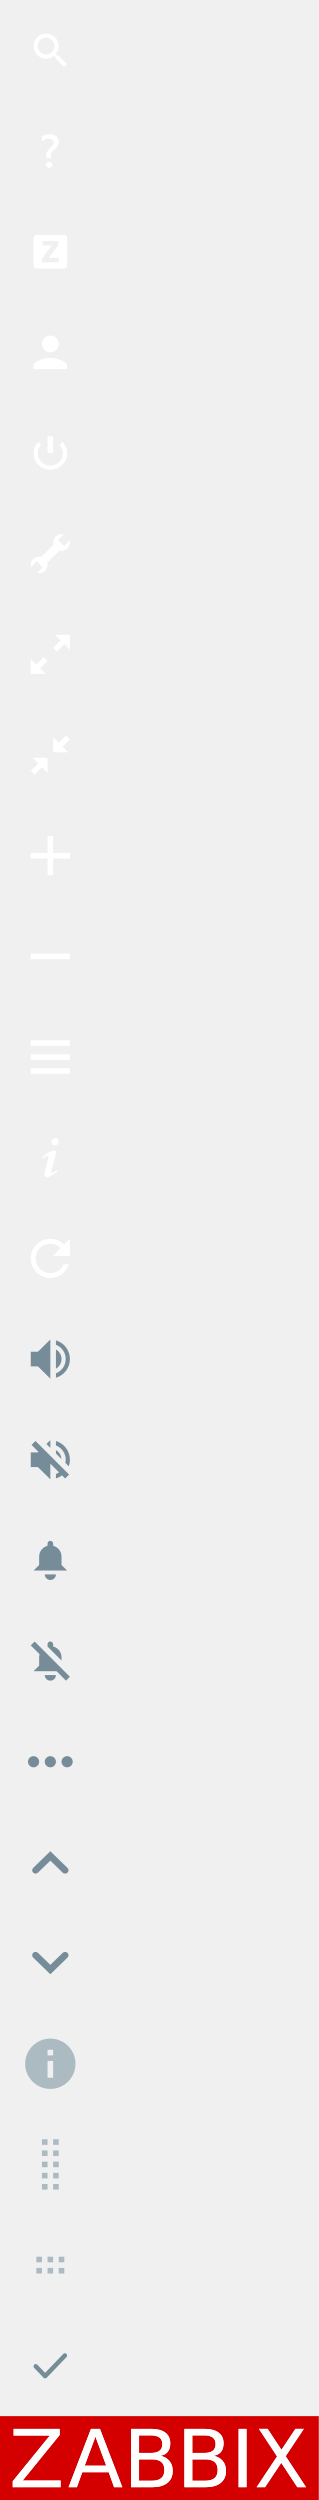
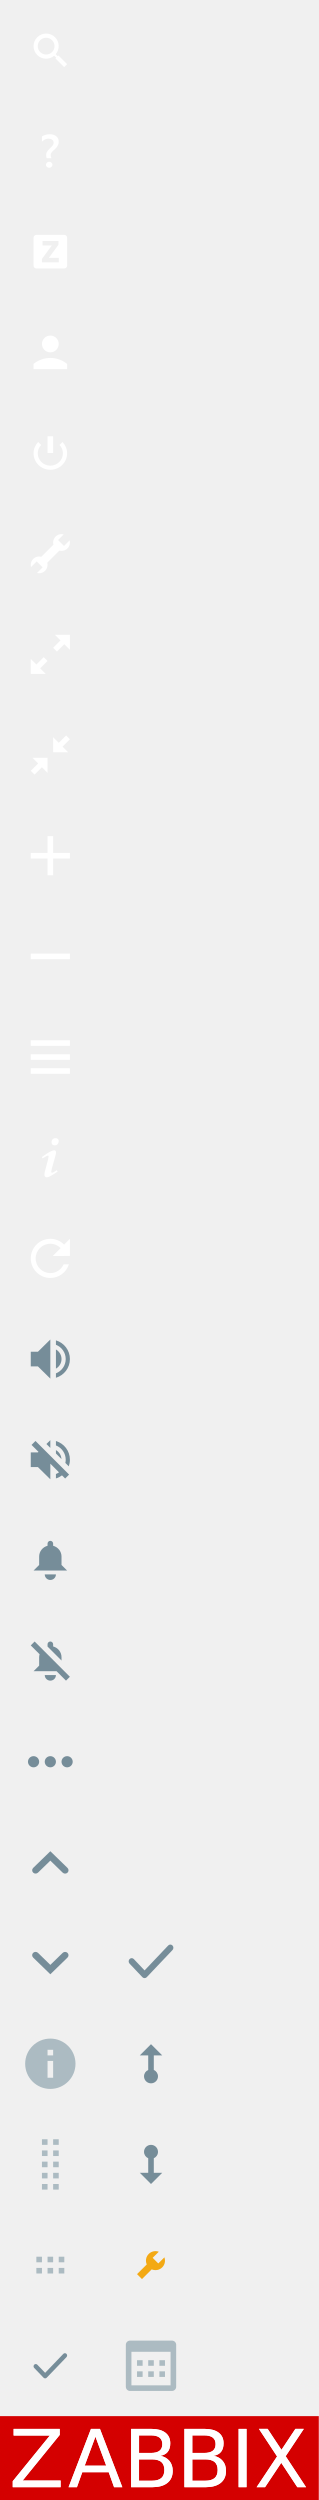
<svg xmlns="http://www.w3.org/2000/svg" version="1.1" id="Layer_1" width="114" height="894" viewBox="0 0 114 894" xml:space="preserve" style="enable-background:new 0 0 114 894;overflow:visible">
  <path d="M20.91 19.85l-0.26 0.27 -0.73-0.73c1.49-1.77 1.43-4.4-0.24-6.07 -1.76-1.76-4.61-1.76-6.36 0 -1.76 1.76-1.75 4.6 0 6.36 1.67 1.67 4.31 1.74 6.07 0.24l0.73 0.73 -0.27 0.27L22.94 24l1.06-1.06L20.91 19.85zM14.38 18.62c-1.17-1.17-1.17-3.07 0-4.24 1.17-1.17 3.07-1.17 4.24 0s1.17 3.07 0 4.24C17.45 19.79 15.55 19.79 14.38 18.62z" fill="#FFF" />
  <path d="M18.39 56.56c-0.06-0.13-0.12-0.29-0.18-0.48 -0.06-0.19-0.09-0.4-0.09-0.63 0-0.28 0.07-0.53 0.21-0.76 0.14-0.23 0.32-0.45 0.54-0.66 0.21-0.21 0.45-0.42 0.69-0.63 0.25-0.21 0.48-0.45 0.69-0.73 0.22-0.27 0.39-0.57 0.54-0.9C20.93 51.45 21 51.08 21 50.66c0-0.44-0.08-0.82-0.25-1.15 -0.17-0.33-0.4-0.61-0.69-0.83 -0.29-0.22-0.64-0.39-1.03-0.51C18.63 48.06 18.22 48 17.77 48c-0.96 0-1.88 0.26-2.77 0.78v1.88c0.74-0.72 1.51-1.08 2.32-1.08 0.25 0 0.49 0.03 0.71 0.09 0.22 0.06 0.42 0.15 0.59 0.27 0.17 0.12 0.31 0.28 0.41 0.46 0.1 0.18 0.15 0.4 0.15 0.64 0 0.27-0.07 0.52-0.2 0.75 -0.13 0.23-0.3 0.44-0.5 0.65 -0.2 0.21-0.41 0.42-0.64 0.63 -0.23 0.22-0.45 0.44-0.64 0.68 -0.2 0.23-0.36 0.48-0.5 0.75 -0.13 0.27-0.2 0.57-0.2 0.9 0 0.21 0.02 0.43 0.06 0.64 0.04 0.22 0.08 0.4 0.13 0.53H18.39zM18.41 59.68c0.23-0.21 0.34-0.46 0.34-0.76 0-0.31-0.11-0.56-0.34-0.76 -0.23-0.22-0.51-0.32-0.82-0.32 -0.32 0-0.59 0.11-0.82 0.33 -0.23 0.2-0.34 0.46-0.34 0.76 0 0.3 0.11 0.56 0.34 0.77C17.01 59.9 17.29 60 17.6 60 17.9 60 18.17 59.9 18.41 59.68L18.41 59.68z" fill="#FFF" />
  <path d="M18 128c-2.28 0-4.36 0.8-6 2.14V132h12v-1.86C22.36 128.8 20.28 128 18 128zM18 126c1.66 0 3-1.34 3-3 0-1.66-1.34-3-3-3 -1.66 0-3 1.34-3 3C15 124.66 16.34 126 18 126z" fill="#FFF" />
  <path d="M24.89 193.23l-2.01 2.01 -2.12-2.12 2.01-2.01C22.52 191.05 22.27 191 22 191c-1.66 0-3 1.34-3 3 0 0.27 0.05 0.52 0.11 0.77l-4.34 4.34C14.52 199.05 14.27 199 14 199c-1.66 0-3 1.34-3 3 0 0.27 0.05 0.52 0.11 0.77l2.01-2.01 2.12 2.12 -2.01 2.01C13.48 204.95 13.73 205 14 205c1.66 0 3-1.34 3-3 0-0.27-0.04-0.52-0.11-0.77l4.35-4.34C21.48 196.96 21.73 197 22 197c1.66 0 3-1.34 3-3C25 193.73 24.95 193.48 24.89 193.23z" fill="#FFF" />
  <polygon points="25 341 11 341 11 343 25 343 " fill="#FFF" />
  <path d="M11 372v2h14v-2H11zM11 379h14v-2H11V379zM11 384h14v-2H11V384z" fill="#FFF" />
  <polygon points="25 305 19 305 19 299 17 299 17 305 11 305 11 307 17 307 17 313 19 313 19 307 25 307 " fill="#FFF" />
  <path d="M18.7 409.25c0.18 0.22 0.48 0.33 0.9 0.33 0.44 0 0.79-0.16 1.04-0.47 0.25-0.31 0.37-0.66 0.37-1.05 0-0.32-0.1-0.57-0.31-0.77C20.49 407.1 20.21 407 19.85 407c-0.42 0-0.76 0.14-1.03 0.42s-0.4 0.61-0.4 1C18.43 408.76 18.52 409.03 18.7 409.25zM15.35 414.17c0.93-0.61 1.52-0.91 1.79-0.91 0.16 0 0.24 0.09 0.24 0.27 0 0.36-0.29 1.55-0.86 3.58 -0.26 0.91-0.43 1.55-0.51 1.92 -0.08 0.37-0.12 0.7-0.12 0.99 0 0.29 0.06 0.53 0.2 0.71 0.13 0.18 0.33 0.27 0.59 0.27 0.21 0 0.46-0.05 0.74-0.15 0.28-0.1 0.76-0.35 1.42-0.76 0.66-0.41 1.23-0.77 1.71-1.08l0.04-0.12 -0.23-0.38 -0.12-0.01c-0.89 0.59-1.44 0.88-1.64 0.88 -0.07 0-0.14-0.03-0.2-0.1 -0.06-0.07-0.09-0.14-0.09-0.23 0-0.32 0.3-1.5 0.89-3.53 0.34-1.18 0.56-1.98 0.67-2.41 0.11-0.42 0.16-0.77 0.16-1.05 0-0.21-0.06-0.38-0.18-0.52s-0.27-0.2-0.44-0.2c-0.38 0-0.9 0.18-1.58 0.54 -0.67 0.36-1.61 0.97-2.82 1.84L15 413.83l0.2 0.33L15.35 414.17z" fill="#FFF" />
  <path d="M22 486c0-1.48-0.81-2.74-2-3.44v6.87C21.19 488.75 22 487.48 22 486z" fill="#768D99" />
  <polygon points="11 483.38 11 488.63 13.56 488.63 18 493 18 479 13.56 483.38 " fill="#768D99" />
  <path d="M20 479.31v1.58c2.05 0.8 3.5 2.78 3.5 5.11 0 2.33-1.45 4.31-3.5 5.11v1.58C22.89 491.83 25 489.17 25 486 25 482.83 22.89 480.17 20 479.31z" fill="#768D99" />
  <path d="M23.5 522c0 0.39-0.05 0.77-0.13 1.14l1.22 1.22C24.85 523.62 25 522.83 25 522c0-3.17-2.11-5.83-5-6.69v1.58C22.05 517.69 23.5 519.67 23.5 522zM20 518.56v1.21l1.98 1.98C21.9 520.39 21.13 519.22 20 518.56zM24.7 527.3l-12.01-12.01 -1.41 1.41 2.48 2.48 -0.2 0.2H11v5.25h2.56L18 529v-5.59l2 2v0.02c0 0 0.01-0.01 0.01-0.01l1.09 1.09c-0.34 0.24-0.71 0.44-1.1 0.6v1.58c0.8-0.24 1.52-0.62 2.17-1.1l1.13 1.13 1.41-1.41 -0.01-0.01L24.7 527.3zM18 515l-1.4 1.38L18 517.77V515z" fill="#768D99" />
  <path d="M18 565c1.11 0 2-0.9 2-2h-4C16 564.1 16.9 565 18 565zM22 559.63v-3c0-1.86-1.28-3.41-3-3.86V552c0-0.55-0.45-1-1-1s-1 0.45-1 1v0.77c-1.72 0.45-3 2-3 3.86v3l-2 2h12L22 559.63z" fill="#768D99" />
  <path d="M22 592.63c0-1.86-1.28-3.41-3-3.86V588c0-0.55-0.45-1-1-1s-1 0.45-1 1v0.77c-0.01 0-0.02 0.01-0.03 0.01L22 593.81V592.63zM18 601c1.11 0 2-0.9 2-2h-4C16 600.1 16.9 601 18 601zM24.99 599.59l-0.01 0.01 -12.59-12.6L11 588.4l3.16 3.16c-0.09 0.34-0.16 0.69-0.16 1.06v3l-2 2h8.22L23.6 601 25 599.6 24.99 599.59z" fill="#768D99" />
  <path d="M24 628c-1.1 0-2 0.9-2 2s0.9 2 2 2 2-0.9 2-2S25.1 628 24 628zM12 628c-1.1 0-2 0.9-2 2s0.9 2 2 2 2-0.9 2-2S13.1 628 12 628zM18 628c-1.1 0-2 0.9-2 2s0.9 2 2 2 2-0.9 2-2S19.1 628 18 628z" fill="#768D99" />
  <path d="M24.14 667.97L18 662l-6.14 5.97c-0.48 0.46-0.48 1.22 0 1.68 0.48 0.46 1.25 0.46 1.73 0L18 665.36l4.42 4.3c0.48 0.46 1.25 0.46 1.73 0S24.62 668.44 24.14 667.97z" fill="#768D99" />
  <path d="M11.86 700.03L18 706l6.14-5.97c0.48-0.46 0.48-1.22 0-1.68 -0.48-0.46-1.25-0.46-1.73 0L18 702.64l-4.42-4.3c-0.48-0.46-1.25-0.46-1.73 0S11.38 699.56 11.86 700.03z" fill="#768D99" />
  <path d="M18 729c-4.97 0-9 4.03-9 9 0 4.97 4.03 9 9 9 4.97 0 9-4.03 9-9C27 733.03 22.97 729 18 729zM19 743h-2v-6h2V743zM19 735h-2v-2h2V735z" fill="#ACBBC2" />
  <rect x="17" y="811" width="2" height="2" fill="#ACBBC2" />
  <rect x="13" y="811" width="2" height="2" fill="#ACBBC2" />
  <rect x="13" y="807" width="2" height="2" fill="#ACBBC2" />
  <rect x="21" y="807" width="2" height="2" fill="#ACBBC2" />
  <rect x="21" y="811" width="2" height="2" fill="#ACBBC2" />
  <rect x="17" y="807" width="2" height="2" fill="#ACBBC2" />
  <path d="M19 783v-2h2v2H19zM19 777h2v2h-2V777zM19 773h2v2h-2V773zM19 769h2v2h-2V769zM19 765h2v2h-2V765zM15 781h2v2h-2V781zM15 777h2v2h-2V777zM15 773h2v2h-2V773zM15 769h2v2h-2V769zM15 765h2v2h-2V765z" fill="#ACBBC2" />
  <path d="M23.77 841.74c-0.31-0.32-0.81-0.32-1.12 0l-6.51 6.78 -2.79-2.9c-0.31-0.32-0.81-0.32-1.12 0 -0.31 0.32-0.31 0.84 0 1.16l3.35 3.49c0.31 0.32 0.81 0.32 1.12 0l7.07-7.36C24.08 842.58 24.08 842.06 23.77 841.74z" fill="#768D99" />
  <path d="M57.02 876.4c0.68-0.51 1.02-1.3 1.02-2.37 0-1.05-0.34-1.84-1.02-2.36 -0.68-0.52-1.71-0.78-3.1-0.78h-4.2v6.29h4.21C55.31 877.18 56.34 876.92 57.02 876.4z" fill="#D40000" />
  <path d="M54.27 879.47h-4.56v7.64h4.56c1.53 0 2.66-0.31 3.4-0.94 0.73-0.63 1.1-1.59 1.1-2.89 0-1.3-0.37-2.27-1.1-2.88C56.93 879.78 55.8 879.47 54.27 879.47z" fill="#D40000" />
  <path d="M76.08 876.4c0.68-0.51 1.02-1.3 1.02-2.37 0-1.05-0.34-1.84-1.02-2.36 -0.68-0.52-1.71-0.78-3.1-0.78h-4.2v6.29h4.2C74.36 877.18 75.4 876.92 76.08 876.4z" fill="#D40000" />
  <polygon points="30.28 881.73 37.99 881.73 34.13 871.35 " fill="#D40000" />
  <path d="M0 864v30h114v-30H0zM21.68 889.43H4.55v-2.15l13.27-16.33H4.87v-2.37H21.36v2.15L8.09 887.05h13.59V889.43zM40.79 889.43l-1.91-5.35H29.42l-1.91 5.35h-2.99l8.01-20.85h3.22l8 20.85H40.79zM59.85 887.91c-1.27 1.01-3.09 1.52-5.44 1.52H46.88v-20.85h7.25c2.16 0 3.83 0.45 5 1.34 1.17 0.89 1.76 2.17 1.76 3.81 0 1.27-0.3 2.29-0.9 3.05 -0.6 0.75-1.48 1.22-2.64 1.41 1.4 0.3 2.48 0.92 3.26 1.86 0.77 0.95 1.16 2.13 1.16 3.54C61.76 885.45 61.13 886.89 59.85 887.91zM78.91 887.91c-1.27 1.01-3.09 1.52-5.44 1.52h-7.53v-20.85h7.25c2.16 0 3.83 0.45 5 1.34 1.17 0.89 1.76 2.17 1.76 3.81 0 1.27-0.3 2.29-0.9 3.05 -0.6 0.75-1.48 1.22-2.64 1.41 1.4 0.3 2.48 0.92 3.25 1.86 0.78 0.95 1.16 2.13 1.16 3.54C80.82 885.45 80.18 886.89 78.91 887.91zM88.16 889.43h-2.84v-20.85h2.84V889.43zM106.33 889.43l-5.75-8.73 -5.8 8.73h-3.02l7.32-11.01 -6.49-9.85h3.12l4.94 7.49 4.98-7.49h3.02l-6.5 9.77 7.31 11.09H106.33z" fill="#D40000" />
  <path d="M73.33 879.47h-4.55v7.64h4.56c1.53 0 2.66-0.31 3.4-0.94 0.73-0.63 1.1-1.59 1.1-2.89 0-1.3-0.37-2.27-1.1-2.88C75.99 879.78 74.86 879.47 73.33 879.47z" fill="#D40000" />
  <polygon points="108.64 868.57 105.63 868.57 100.65 876.06 95.71 868.57 92.59 868.57 99.08 878.42 91.76 889.43 94.77 889.43 100.58 880.7 106.33 889.43 109.45 889.43 102.15 878.34 " fill="#FFF" />
  <polygon points="21.36 870.72 21.36 868.57 4.87 868.57 4.87 870.95 17.82 870.95 4.55 887.28 4.55 889.43 21.68 889.43 21.68 887.05 8.09 887.05 " fill="#FFF" />
  <path d="M32.53 868.57l-8.01 20.85h2.99l1.91-5.35h9.46l1.91 5.35h2.95l-8-20.85H32.53zM30.28 881.73l3.85-10.38 3.86 10.38H30.28z" fill="#FFF" />
  <path d="M57.35 878.18c1.16-0.19 2.04-0.66 2.64-1.41 0.6-0.76 0.9-1.77 0.9-3.05 0-1.65-0.59-2.92-1.76-3.81 -1.17-0.89-2.84-1.34-5-1.34H46.88v20.85h7.53c2.35 0 4.17-0.51 5.44-1.52 1.28-1.02 1.91-2.45 1.91-4.32 0-1.42-0.38-2.6-1.16-3.54C59.83 879.1 58.75 878.48 57.35 878.18zM49.72 870.89h4.21c1.39 0 2.42 0.26 3.1 0.78 0.68 0.52 1.02 1.31 1.02 2.36 0 1.06-0.34 1.85-1.02 2.37 -0.68 0.52-1.71 0.78-3.1 0.78h-4.2V870.89zM57.67 886.17c-0.73 0.63-1.87 0.94-3.39 0.94h-4.56v-7.64h4.56c1.53 0 2.66 0.31 3.4 0.93 0.73 0.62 1.1 1.58 1.1 2.89C58.77 884.57 58.4 885.54 57.67 886.17z" fill="#FFF" />
  <rect x="85.33" y="868.57" width="2.84" height="20.85" fill="#FFF" />
  <path d="M76.41 878.18c1.16-0.19 2.04-0.66 2.64-1.41 0.6-0.76 0.9-1.77 0.9-3.05 0-1.65-0.59-2.92-1.76-3.81 -1.17-0.89-2.84-1.34-5-1.34h-7.25v20.85h7.53c2.35 0 4.17-0.51 5.44-1.52 1.27-1.02 1.91-2.45 1.91-4.32 0-1.42-0.38-2.6-1.16-3.54C78.89 879.1 77.8 878.48 76.41 878.18zM68.77 870.89h4.2c1.39 0 2.42 0.26 3.1 0.78 0.68 0.52 1.02 1.31 1.02 2.36 0 1.06-0.34 1.85-1.02 2.37 -0.68 0.52-1.71 0.78-3.1 0.78h-4.2V870.89zM76.72 886.17c-0.74 0.63-1.87 0.94-3.4 0.94h-4.55v-7.64h4.56c1.53 0 2.66 0.31 3.4 0.93 0.73 0.62 1.1 1.58 1.1 2.89C77.83 884.57 77.46 885.54 76.72 886.17z" fill="#FFF" />
  <path d="M23 84H13C12.45 84 12 84.45 12 85v10c0 0.55 0.45 1 1 1h10c0.55 0 1-0.45 1-1V85C24 84.45 23.55 84 23 84zM21.02 93.82h-6.03v-1.23l3.54-4.81h-3.33V86.18h5.7v1.35l-3.44 4.69h3.57V93.82z" fill="#FFF" />
  <polygon points="25 227 19.63 227 21.63 229.01 19 231.64 20.36 233 22.99 230.37 25 232.37 " fill="#FFF" />
  <polygon points="15.64 235 13.01 237.63 11 235.63 11 241 16.37 241 14.37 239 17 236.36 " fill="#FFF" />
-   <polygon points="25 264.36 23.64 263 21.01 265.63 19 263.63 19 269 24.37 269 22.37 266.99 " fill="#FFF" />
+   <polygon points="25 264.36 23.64 263 21.01 265.63 19 263.63 19 269 24.37 269 22.37 267 " fill="#FFF" />
  <polygon points="13.63 273.01 11 275.64 12.36 277 14.99 274.37 17 276.37 17 271 11.63 271 " fill="#FFF" />
  <path d="M22.35 158.06l-1.06 1.06c0.74 0.79 1.21 1.82 1.21 2.98 0 2.44-2.02 4.42-4.5 4.42s-4.5-1.98-4.5-4.42c0-1.16 0.47-2.19 1.21-2.98l-1.06-1.06c-1.02 1.05-1.65 2.47-1.65 4.04 0 3.26 2.69 5.9 6 5.9 3.31 0 6-2.64 6-5.9C24 160.54 23.37 159.12 22.35 158.06zM19 156h-2v6h2V156z" fill="#FFF" />
  <path d="M22.76 452.13c-0.82 1.83-2.62 3.13-4.76 3.13 -2.9 0-5.25-2.35-5.25-5.25 0-2.9 2.35-5.25 5.25-5.25 1.45 0 2.75 0.6 3.69 1.56l0 0 -2.82 2.82L25 449.13V443l-2.06 2.06c0 0-0.01 0.01-0.02 0.01C21.66 443.8 19.93 443 18 443c-3.86 0-7 3.14-7 7 0 3.87 3.14 7 7 7 3.12 0 5.74-2.05 6.64-4.87H22.76z" fill="#FFF" />
+   <path d="M61.5 837h-15c-0.83 0-1.5 0.67-1.5 1.5v15c0 0.83 0.67 1.5 1.5 1.5h15c0.83 0 1.5-0.67 1.5-1.5v-15C63 837.67 62.33 837 61.5 837zM61 853H47v-12h14V853zM51 844h-2v2h2V844zM59 844h-2v2h2V844zM55 844h-2v2h2V844zM55 848h-2v2h2V848zM51 848h-2v2h2V848zM59 848h-2v2h2V848z" fill="#ACBBC2" />
+   <path d="M58.79 807.22l-2.19 2.19 -2.01-2.01 2.19-2.18c-1.21-0.45-2.62-0.19-3.59 0.78 -1.02 1.02-1.25 2.52-0.71 3.77L49 813.23 50.77 815l3.48-3.48c1.25 0.54 2.74 0.3 3.76-0.71C58.98 809.84 59.23 808.43 58.79 807.22z" fill="#F3A914" />
+   <path d="M55 777v-5.21c0.88-0.39 1.5-1.26 1.5-2.29 0-1.38-1.12-2.5-2.5-2.5 -1.38 0-2.5 1.12-2.5 2.5 0 1.02 0.62 1.9 1.5 2.29V777h-3l4 4 4-4H55z" fill="#768D99" />
+   <path d="M53 735v5.21c-0.88 0.39-1.5 1.26-1.5 2.29 0 1.38 1.12 2.5 2.5 2.5 1.38 0 2.5-1.12 2.5-2.5 0-1.02-0.62-1.9-1.5-2.29V735h3l-4-4 -4 4H53z" fill="#768D99" />
+   <path d="M61.68 695.71c-0.42-0.45-1.11-0.45-1.53 0l-8.45 8.91 -3.84-4.05c-0.42-0.45-1.11-0.45-1.53 0 -0.42 0.45-0.43 1.17 0 1.62l4.6 4.86c0.21 0.22 0.49 0.33 0.77 0.33 0.28 0 0.56-0.11 0.77-0.33l9.21-9.71C62.11 696.88 62.11 696.16 61.68 695.71z" fill="#768D99" />
</svg>
